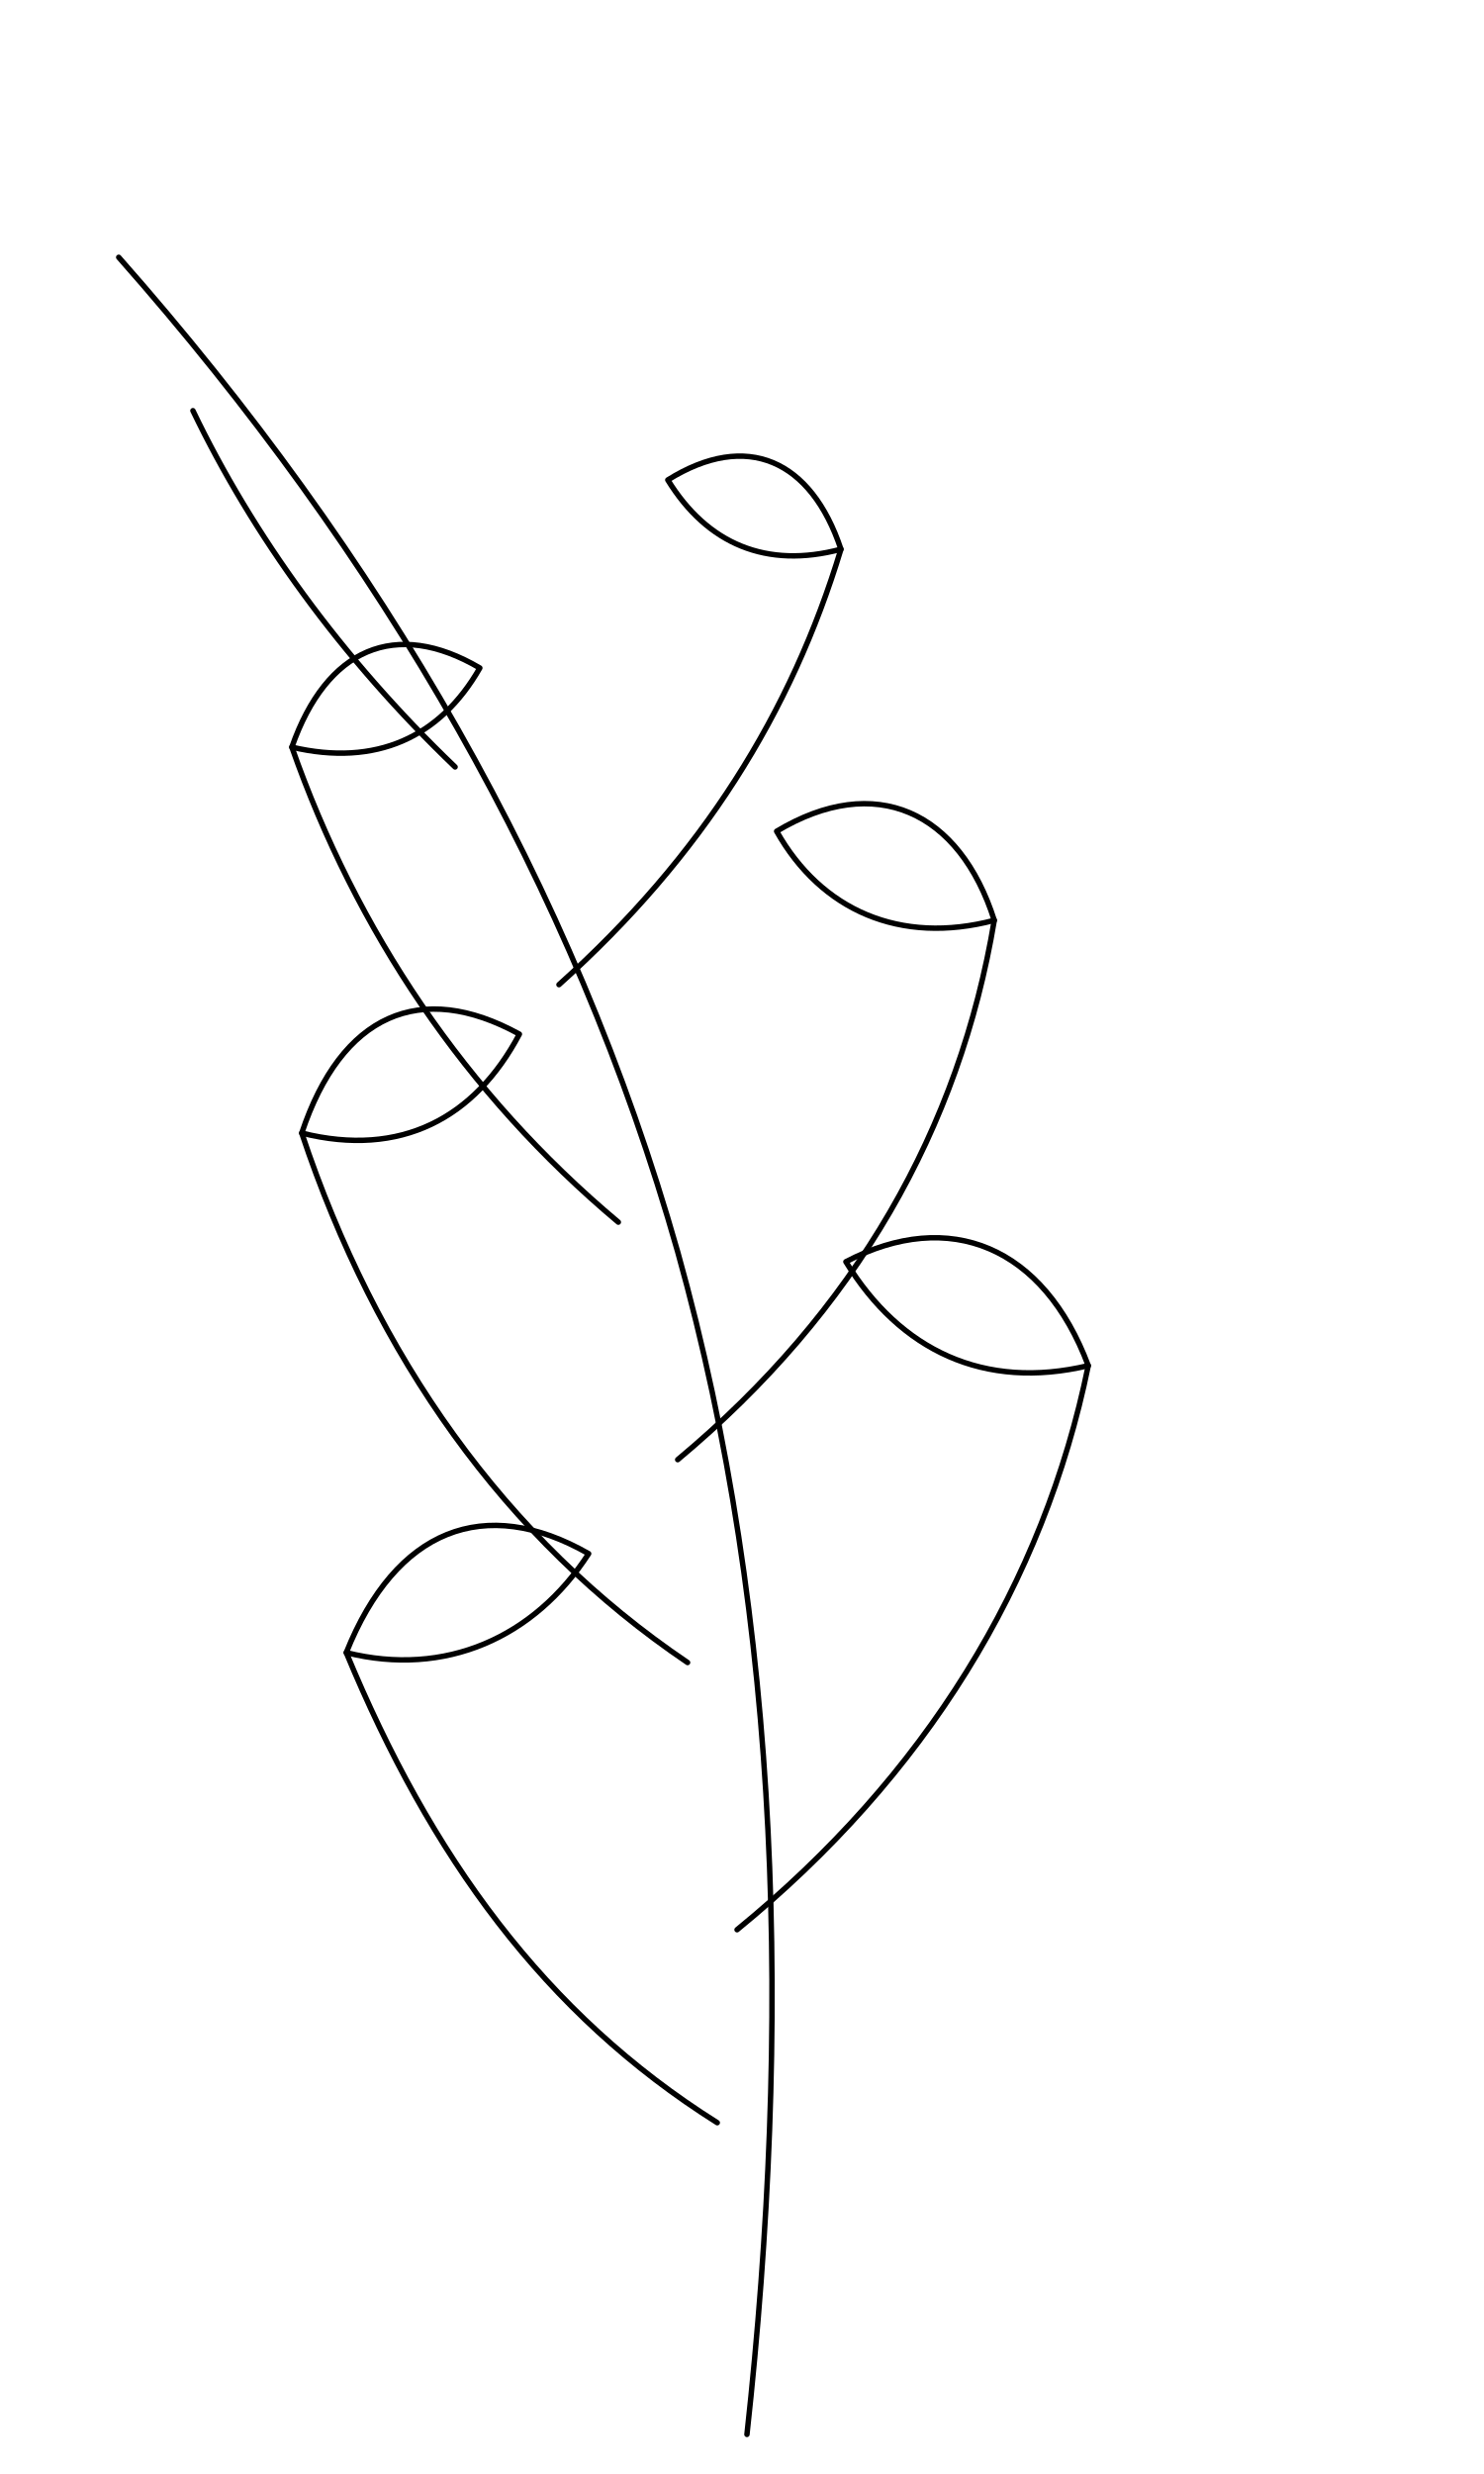
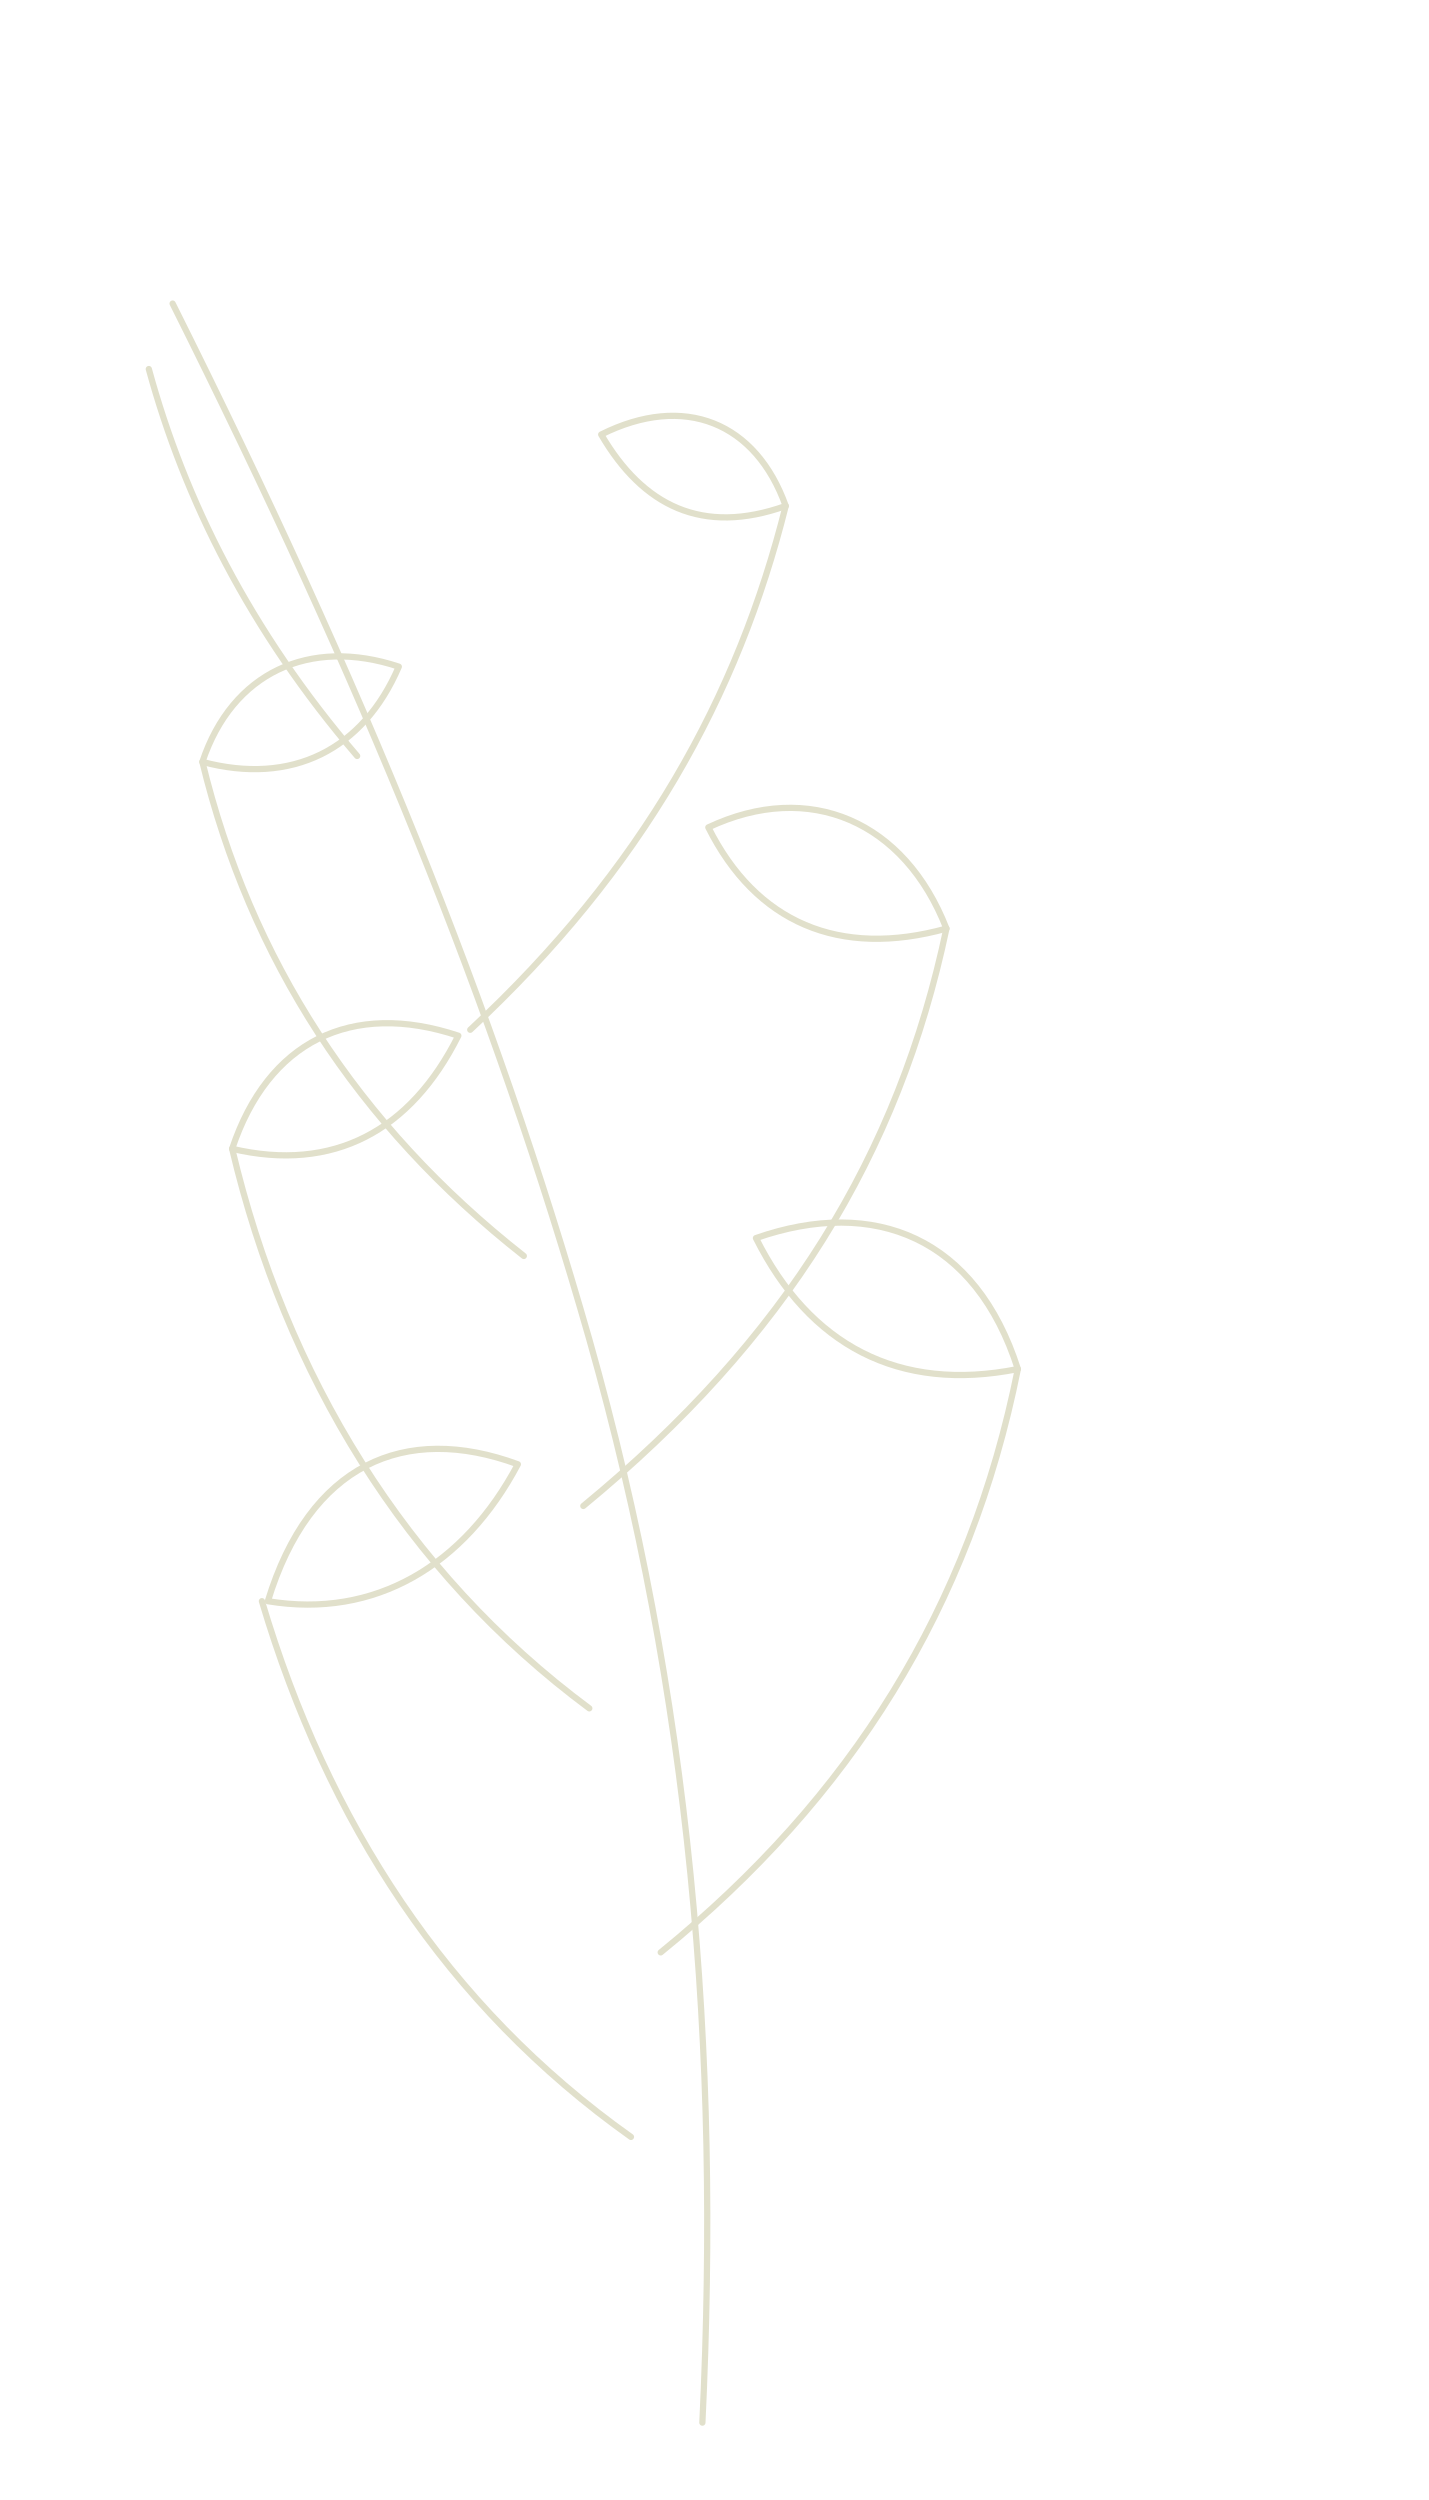
- <svg xmlns="http://www.w3.org/2000/svg" viewBox="0 0 300 500" fill="none">
-   <g stroke="currentColor" stroke-width="1.1" stroke-linecap="round" stroke-linejoin="round">
-     <path d="M151 492C160 410 158 328 137 253C116 179 77 112 24 52" />
-     <path d="M145 429C110 407 87 375 70 334" />
-     <path d="M149 390C187 359 211 320 220 276" />
-     <path d="M139 336C102 311 76 274 61 229" />
-     <path d="M137 295C173 265 194 228 201 186" />
-     <path d="M125 247C94 221 72 188 59 151" />
-     <path d="M113 199C142 173 160 144 170 111" />
-     <path d="M92 155C69 133 51 108 39 83" />
-     <path d="M70 334C90 339 108 331 119 314C98 302 80 309 70 334Z" />
-     <path d="M220 276C199 281 182 273 171 255C192 244 211 252 220 276Z" />
-     <path d="M61 229C81 234 96 226 105 209C85 198 69 205 61 229Z" />
-     <path d="M201 186C182 191 166 184 157 168C177 156 194 164 201 186Z" />
-     <path d="M59 151C76 155 89 149 97 135C80 125 66 131 59 151Z" />
-     <path d="M170 111C155 115 143 110 135 97C151 87 164 93 170 111Z" />
+ <svg xmlns="http://www.w3.org/2000/svg" viewBox="0 0 240 420" fill="none">
+   <g stroke="#e1e0cb" stroke-width="1.05" stroke-linecap="round" stroke-linejoin="round">
+     <path d="M118 407C121 344 116 285 99 225C83 169 61 115 29 51" />
+     <path d="M106 359C75 337 55 306 44 269" />
+     <path d="M111 328C143 302 163 270 171 230" />
+     <path d="M99 287C68 264 48 231 39 193" />
+     <path d="M98 253C132 225 151 194 159 156" />
+     <path d="M88 211C60 189 42 161 34 128" />
+     <path d="M79 173C108 146 124 117 132 85" />
+     <path d="M60 127C42 106 31 84 25 62" />
+     <path d="M45 269C63 272 78 263 87 246C68 239 52 246 45 269Z" />
+     <path d="M171 230C151 234 136 226 127 208C147 201 164 208 171 230Z" />
+     <path d="M39 193C56 197 69 190 77 174C59 168 45 175 39 193Z" />
+     <path d="M159 156C141 161 127 155 119 139C136 131 152 138 159 156Z" />
+     <path d="M34 128C49 132 61 126 67 112C52 107 39 113 34 128Z" />
+     <path d="M132 85C118 90 108 85 101 73C115 66 127 71 132 85Z" />
  </g>
</svg>
